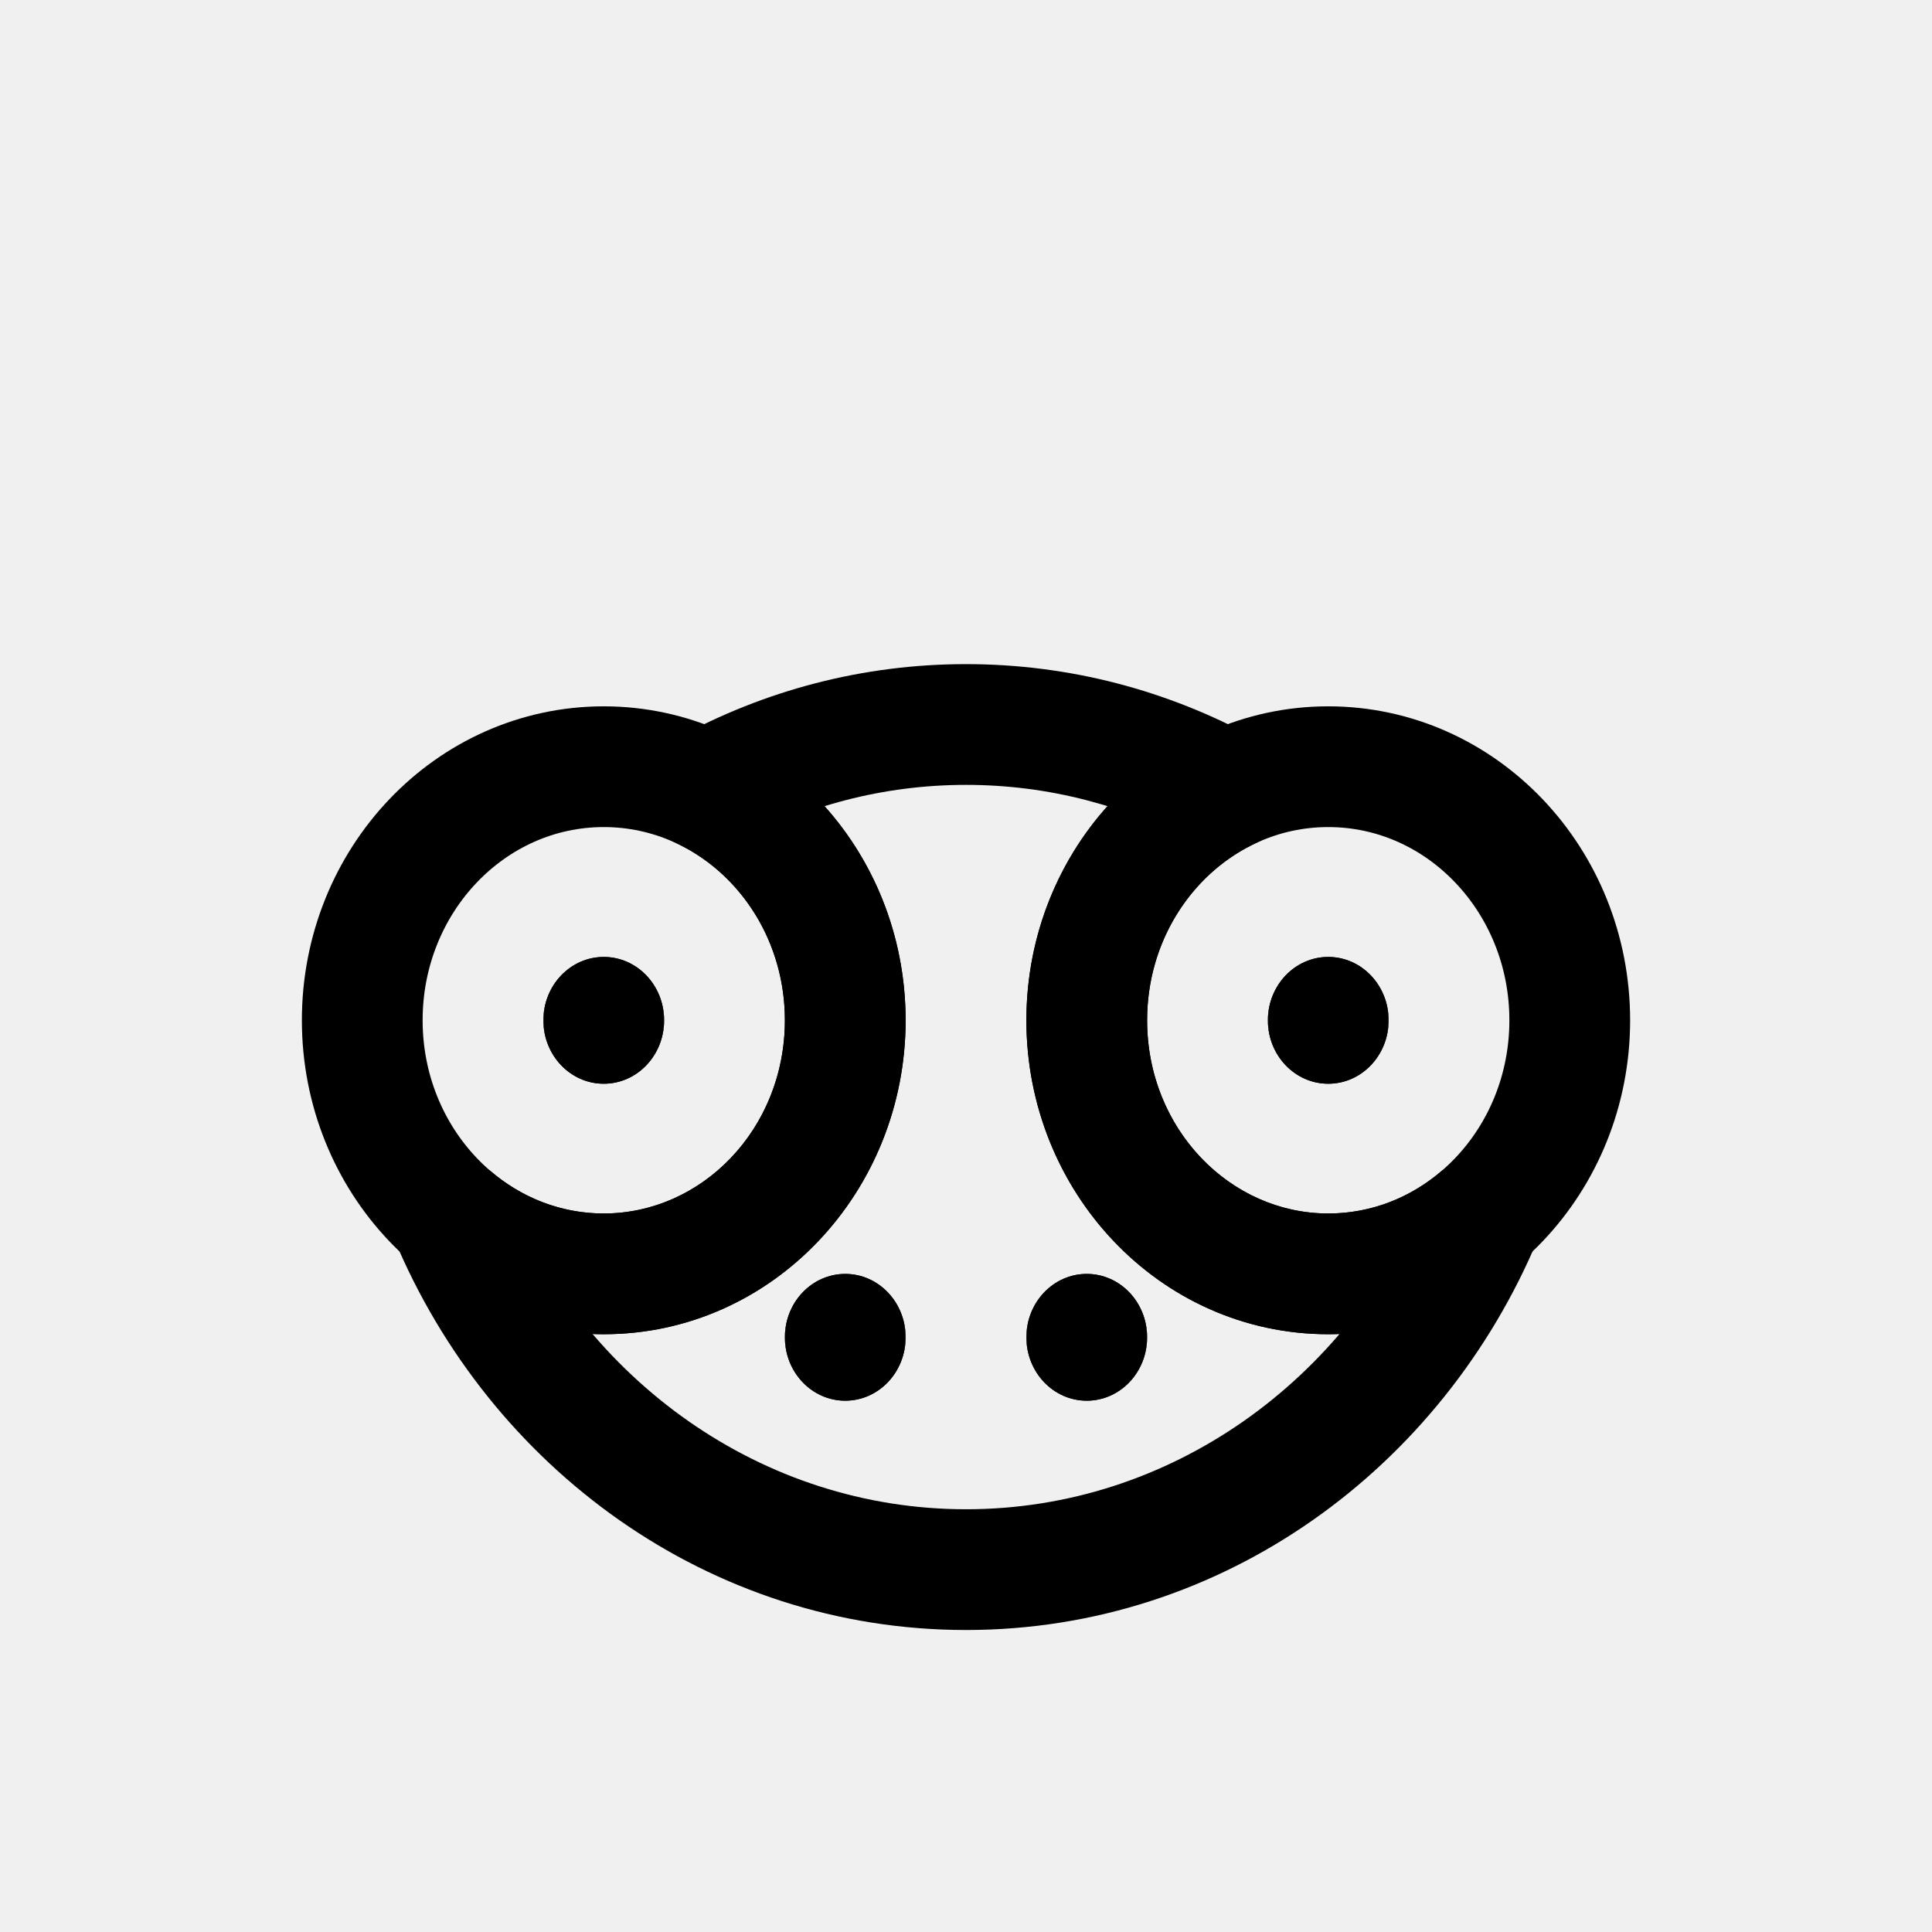
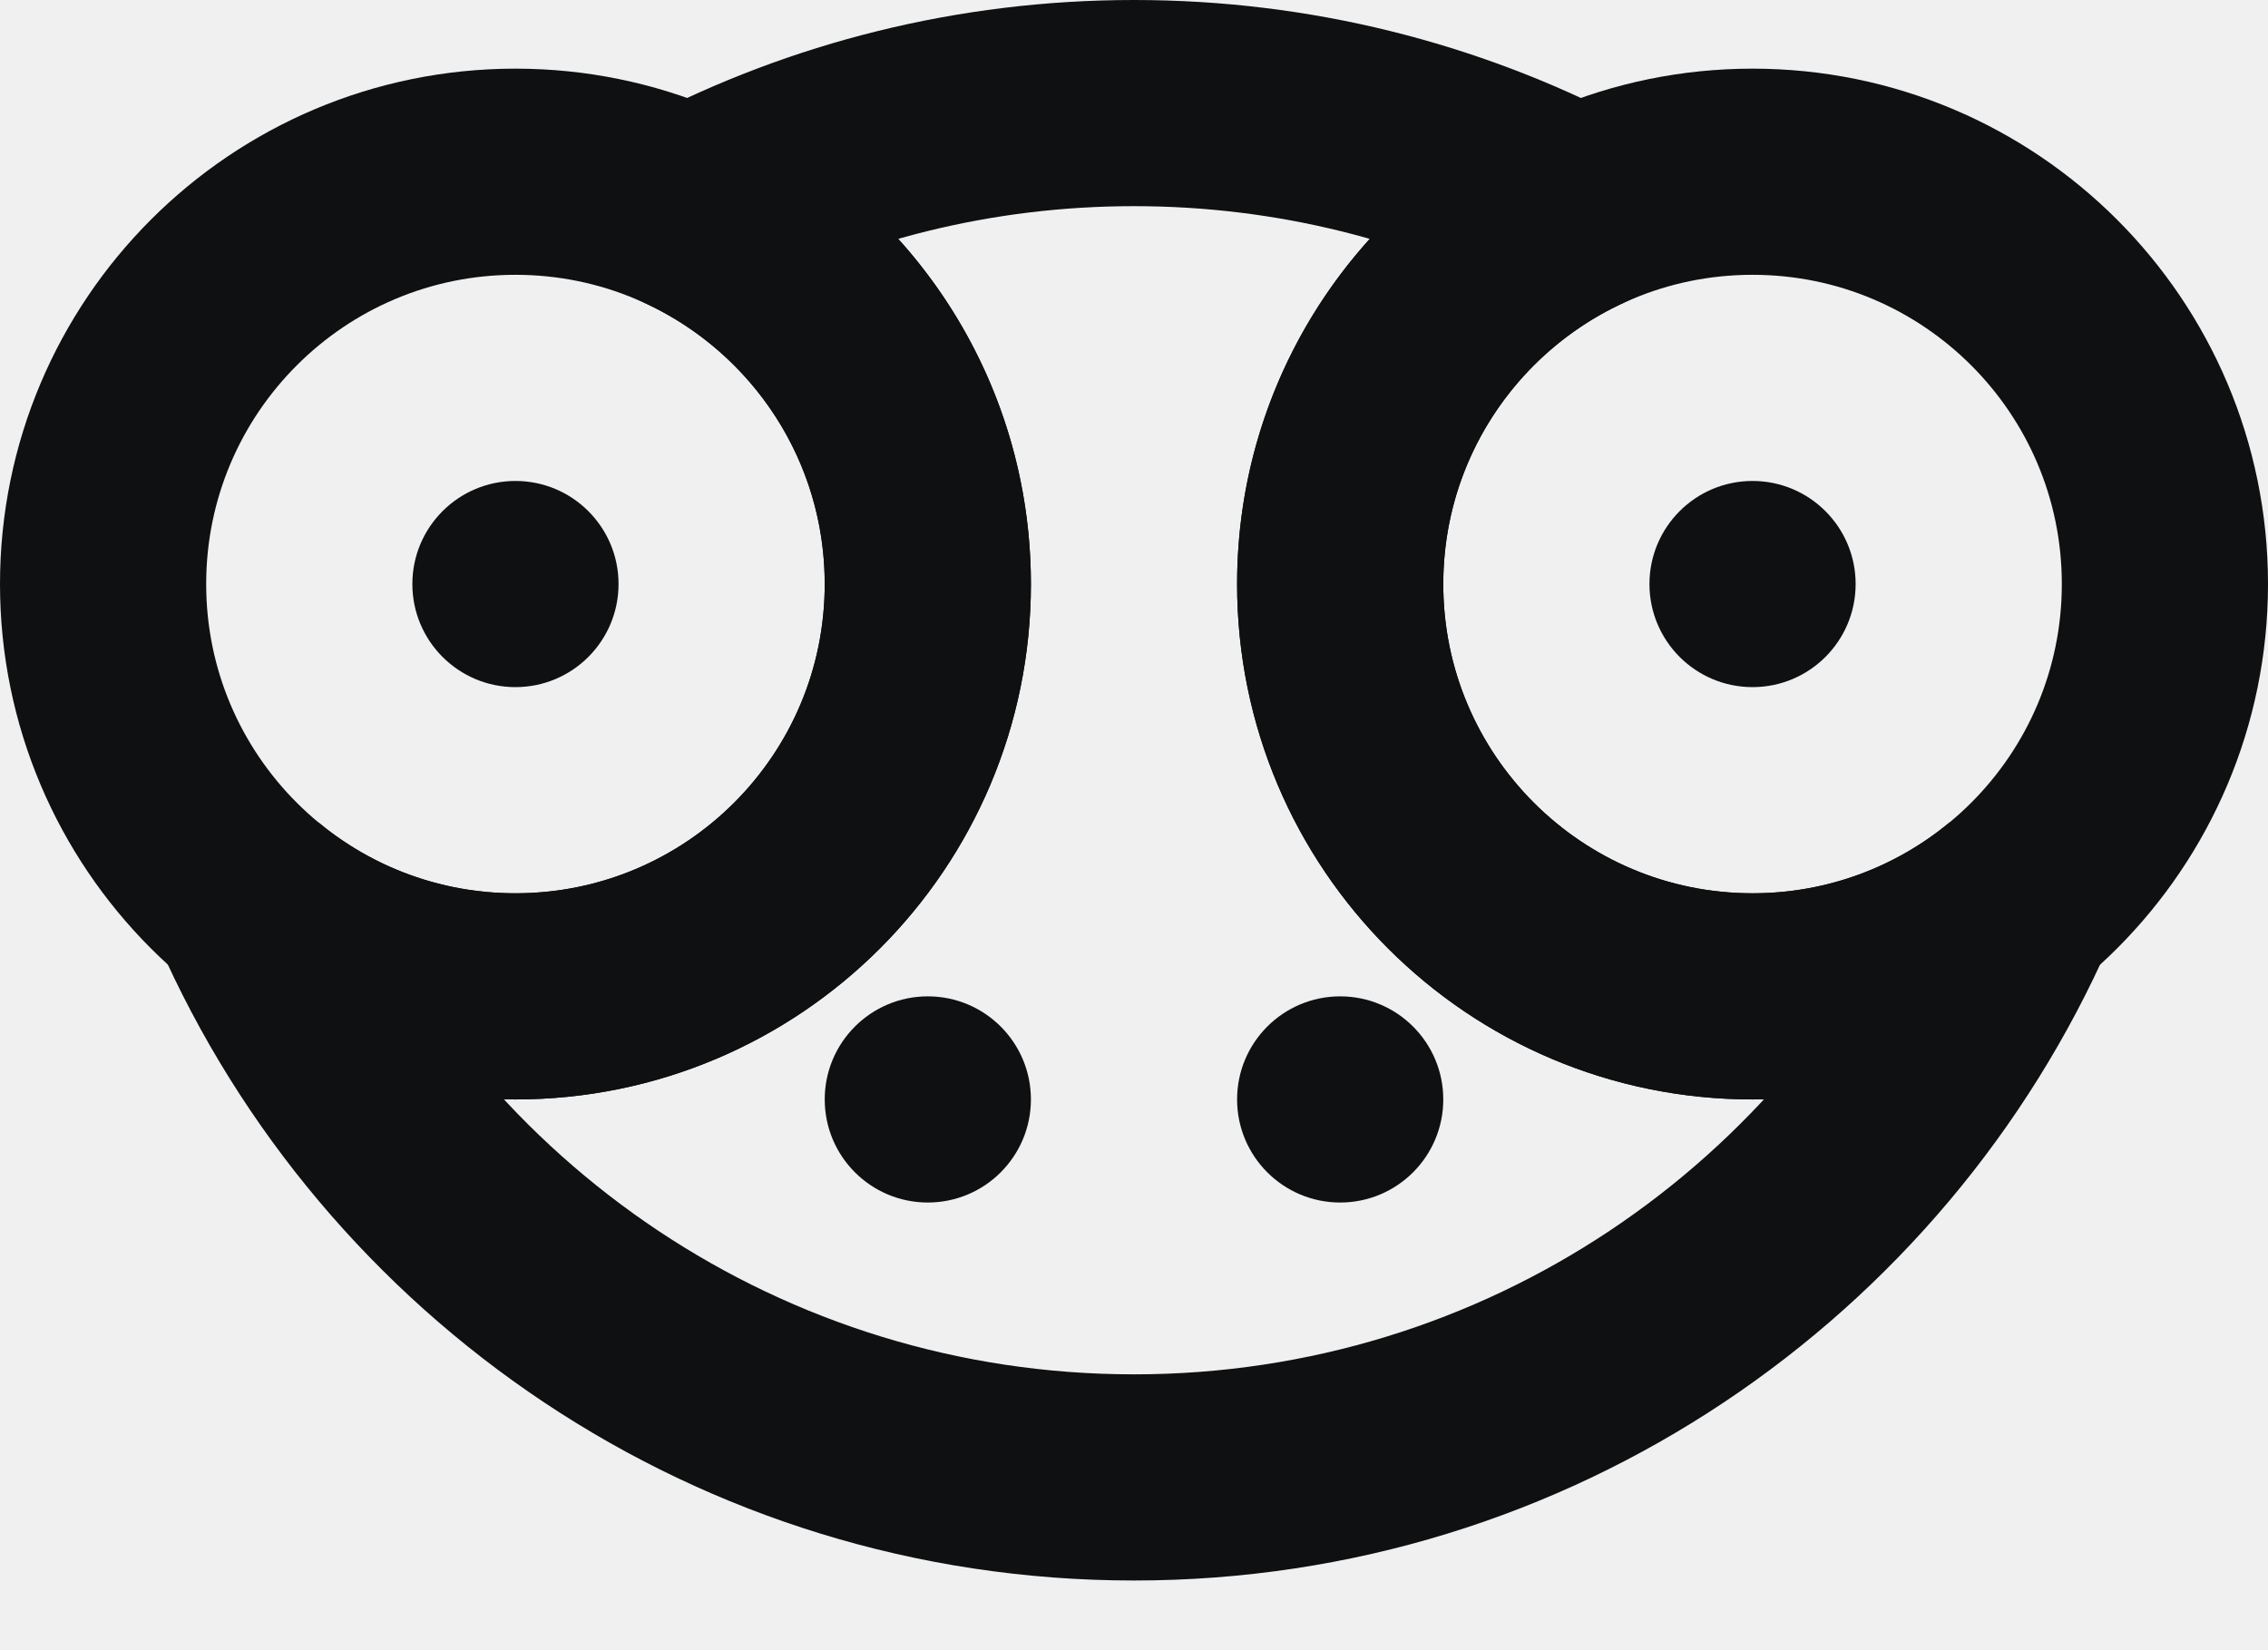
- <svg xmlns="http://www.w3.org/2000/svg" width="32" height="32" viewBox="0 0 32 32" fill="none">
-   <ellipse cx="10" cy="16.899" rx="4" ry="4.2" stroke="black" stroke-width="2" />
-   <ellipse cx="22" cy="16.899" rx="4" ry="4.2" stroke="black" stroke-width="2" />
-   <path d="M11.704 13.098L11.225 12.22L9.537 13.141L11.26 13.994L11.704 13.098ZM20.297 13.098L20.741 13.994L22.465 13.141L20.776 12.22L20.297 13.098ZM24.55 20.136L25.473 20.521L23.894 19.381L24.55 20.136ZM7.451 20.136L8.107 19.381L6.529 20.522L7.451 20.136ZM16.001 11C14.278 11 12.653 11.441 11.225 12.22L12.183 13.976C13.327 13.352 14.624 13 16.001 13V11ZM20.776 12.22C19.348 11.441 17.723 11 16.001 11V13C17.377 13 18.674 13.352 19.819 13.976L20.776 12.22ZM19 16.899C19 15.594 19.729 14.495 20.741 13.994L19.854 12.202C18.151 13.044 17 14.844 17 16.899H19ZM22 20.099C20.389 20.099 19 18.713 19 16.899H17C17 19.725 19.194 22.099 22 22.099V20.099ZM23.894 19.381C23.373 19.834 22.714 20.099 22 20.099V22.099C23.225 22.099 24.343 21.641 25.206 20.89L23.894 19.381ZM16.001 26.998C20.261 26.998 23.888 24.311 25.473 20.521L23.628 19.75C22.325 22.864 19.382 24.998 16.001 24.998V26.998ZM6.529 20.522C8.114 24.311 11.741 26.998 16.001 26.998V24.998C12.619 24.998 9.676 22.864 8.374 19.75L6.529 20.522ZM10 20.099C9.287 20.099 8.628 19.834 8.107 19.381L6.795 20.891C7.658 21.641 8.776 22.099 10 22.099V20.099ZM13 16.899C13 18.713 11.612 20.099 10 20.099V22.099C12.807 22.099 15 19.725 15 16.899H13ZM11.26 13.994C12.272 14.495 13 15.594 13 16.899H15C15 14.844 13.85 13.044 12.147 12.202L11.26 13.994Z" fill="black" />
-   <mask id="path-4-inside-1_739_1531" fill="white">
-     <ellipse cx="14" cy="22.15" rx="1" ry="1.05" />
-   </mask>
-   <ellipse cx="14" cy="22.15" rx="1" ry="1.05" fill="black" />
-   <path d="M13 22.15C13 21.718 13.357 21.2 14 21.2V25.2C15.748 25.2 17 23.741 17 22.15H13ZM14 21.2C14.643 21.2 15 21.718 15 22.15H11C11 23.741 12.252 25.2 14 25.2V21.2ZM15 22.15C15 22.581 14.643 23.1 14 23.1V19.1C12.252 19.1 11 20.558 11 22.15H15ZM14 23.1C13.357 23.1 13 22.581 13 22.15H17C17 20.558 15.748 19.1 14 19.1V23.1Z" fill="black" mask="url(#path-4-inside-1_739_1531)" />
-   <mask id="path-6-inside-2_739_1531" fill="white">
-     <ellipse cx="18" cy="22.15" rx="1" ry="1.05" />
-   </mask>
-   <ellipse cx="18" cy="22.15" rx="1" ry="1.05" fill="black" />
-   <path d="M17 22.15C17 21.718 17.357 21.2 18 21.2V25.2C19.748 25.2 21 23.741 21 22.15H17ZM18 21.2C18.643 21.2 19 21.718 19 22.15H15C15 23.741 16.252 25.2 18 25.2V21.2ZM19 22.15C19 22.581 18.643 23.1 18 23.1V19.1C16.252 19.1 15 20.558 15 22.15H19ZM18 23.1C17.357 23.1 17 22.581 17 22.15H21C21 20.558 19.748 19.1 18 19.1V23.1Z" fill="black" mask="url(#path-6-inside-2_739_1531)" />
-   <mask id="path-8-inside-3_739_1531" fill="white">
-     <ellipse cx="22" cy="16.9" rx="1" ry="1.05" />
-   </mask>
-   <ellipse cx="22" cy="16.9" rx="1" ry="1.05" fill="black" />
-   <path d="M21 16.9C21 16.468 21.357 15.95 22 15.95V19.95C23.748 19.95 25 18.491 25 16.9H21ZM22 15.95C22.643 15.95 23 16.468 23 16.9H19C19 18.491 20.252 19.95 22 19.95V15.95ZM23 16.9C23 17.331 22.643 17.85 22 17.85V13.85C20.252 13.85 19 15.308 19 16.9H23ZM22 17.85C21.357 17.85 21 17.331 21 16.9H25C25 15.308 23.748 13.85 22 13.85V17.85Z" fill="black" mask="url(#path-8-inside-3_739_1531)" />
-   <mask id="path-10-inside-4_739_1531" fill="white">
-     <ellipse cx="10" cy="16.9" rx="1" ry="1.05" />
-   </mask>
-   <ellipse cx="10" cy="16.9" rx="1" ry="1.05" fill="black" />
-   <path d="M9 16.9C9 16.468 9.357 15.95 10 15.95V19.95C11.748 19.95 13 18.491 13 16.9H9ZM10 15.95C10.643 15.95 11 16.468 11 16.9H7C7 18.491 8.252 19.95 10 19.95V15.95ZM11 16.9C11 17.331 10.643 17.85 10 17.85V13.85C8.252 13.85 7 15.308 7 16.9H11ZM10 17.85C9.357 17.85 9 17.331 9 16.9H13C13 15.308 11.748 13.85 10 13.85V17.85Z" fill="black" mask="url(#path-10-inside-4_739_1531)" />
+ <svg xmlns="http://www.w3.org/2000/svg" width="22" height="16" viewBox="0 0 22 16" fill="none">
+   <circle cx="5" cy="5.666" r="4" stroke="#0E1011" stroke-width="2" />
+   <circle cx="17" cy="5.666" r="4" stroke="#0E1011" stroke-width="2" />
+   <path d="M6.703 2.046L6.242 1.158L4.45 2.089L6.277 2.95L6.703 2.046ZM15.297 2.046L15.723 2.95L17.55 2.089L15.758 1.158L15.297 2.046ZM19.55 8.748L20.465 9.15L18.912 7.978L19.55 8.748ZM2.45 8.748L3.088 7.978L1.534 9.15L2.45 8.748ZM11 0C9.286 0 7.667 0.418 6.242 1.158L7.164 2.933C8.311 2.337 9.615 2 11 2V0ZM15.758 1.158C14.333 0.418 12.714 0 11 0V2C12.385 2 13.689 2.337 14.836 2.933L15.758 1.158ZM14 5.666C14 4.468 14.703 3.431 15.723 2.95L14.87 1.141C13.176 1.94 12 3.664 12 5.666H14ZM17 8.666C15.343 8.666 14 7.323 14 5.666H12C12 8.427 14.239 10.666 17 10.666V8.666ZM18.912 7.978C18.392 8.408 17.728 8.666 17 8.666V10.666C18.21 10.666 19.323 10.235 20.188 9.518L18.912 7.978ZM11 15.333C15.232 15.333 18.868 12.788 20.465 9.15L18.634 8.346C17.344 11.284 14.41 13.333 11 13.333V15.333ZM1.534 9.15C3.132 12.788 6.767 15.333 11 15.333V13.333C7.589 13.333 4.655 11.284 3.365 8.346L1.534 9.15ZM5 8.666C4.272 8.666 3.607 8.408 3.088 7.978L1.812 9.518C2.677 10.235 3.789 10.666 5 10.666V8.666ZM8 5.666C8 7.323 6.657 8.666 5 8.666V10.666C7.761 10.666 10 8.427 10 5.666H8ZM6.277 2.95C7.297 3.431 8 4.468 8 5.666H10C10 3.664 8.824 1.94 7.129 1.141L6.277 2.95Z" fill="#0E1011" />
+   <circle cx="9" cy="10.666" r="1" fill="#0E1011" />
+   <circle cx="13" cy="10.666" r="1" fill="#0E1011" />
+   <circle cx="17" cy="5.666" r="1" fill="#0E1011" />
+   <circle cx="5" cy="5.666" r="1" fill="#0E1011" />
</svg>
